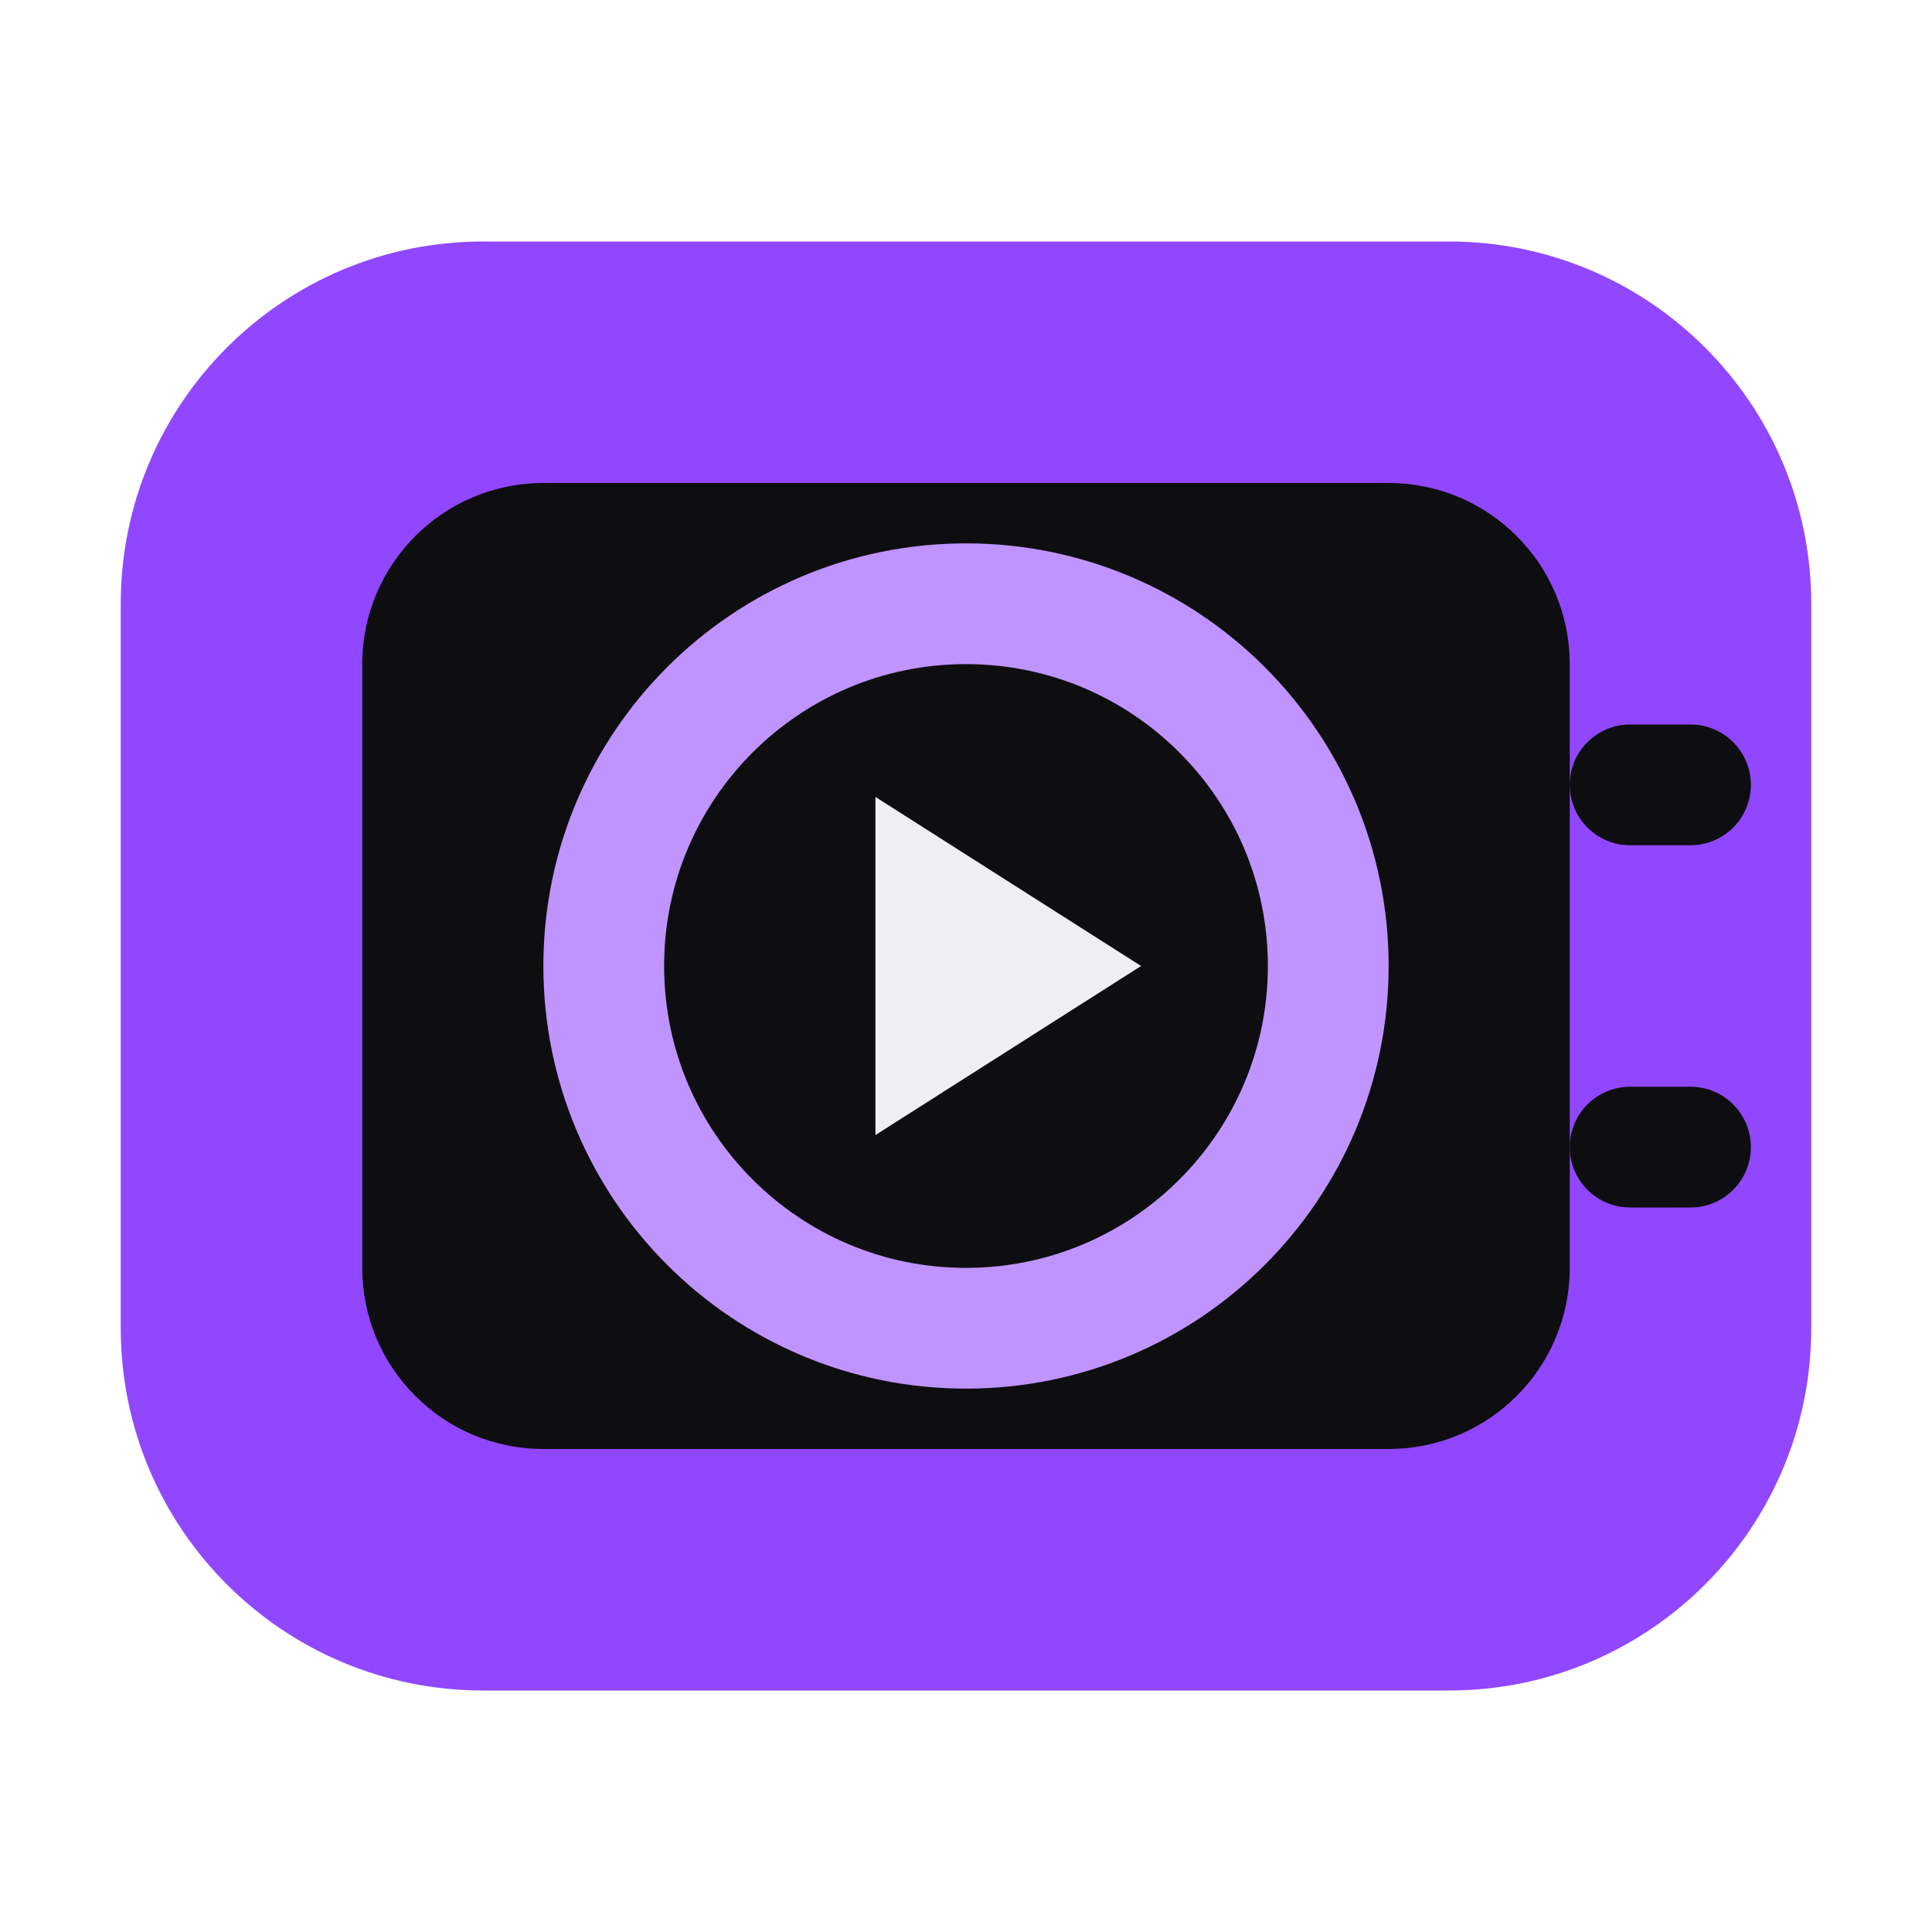
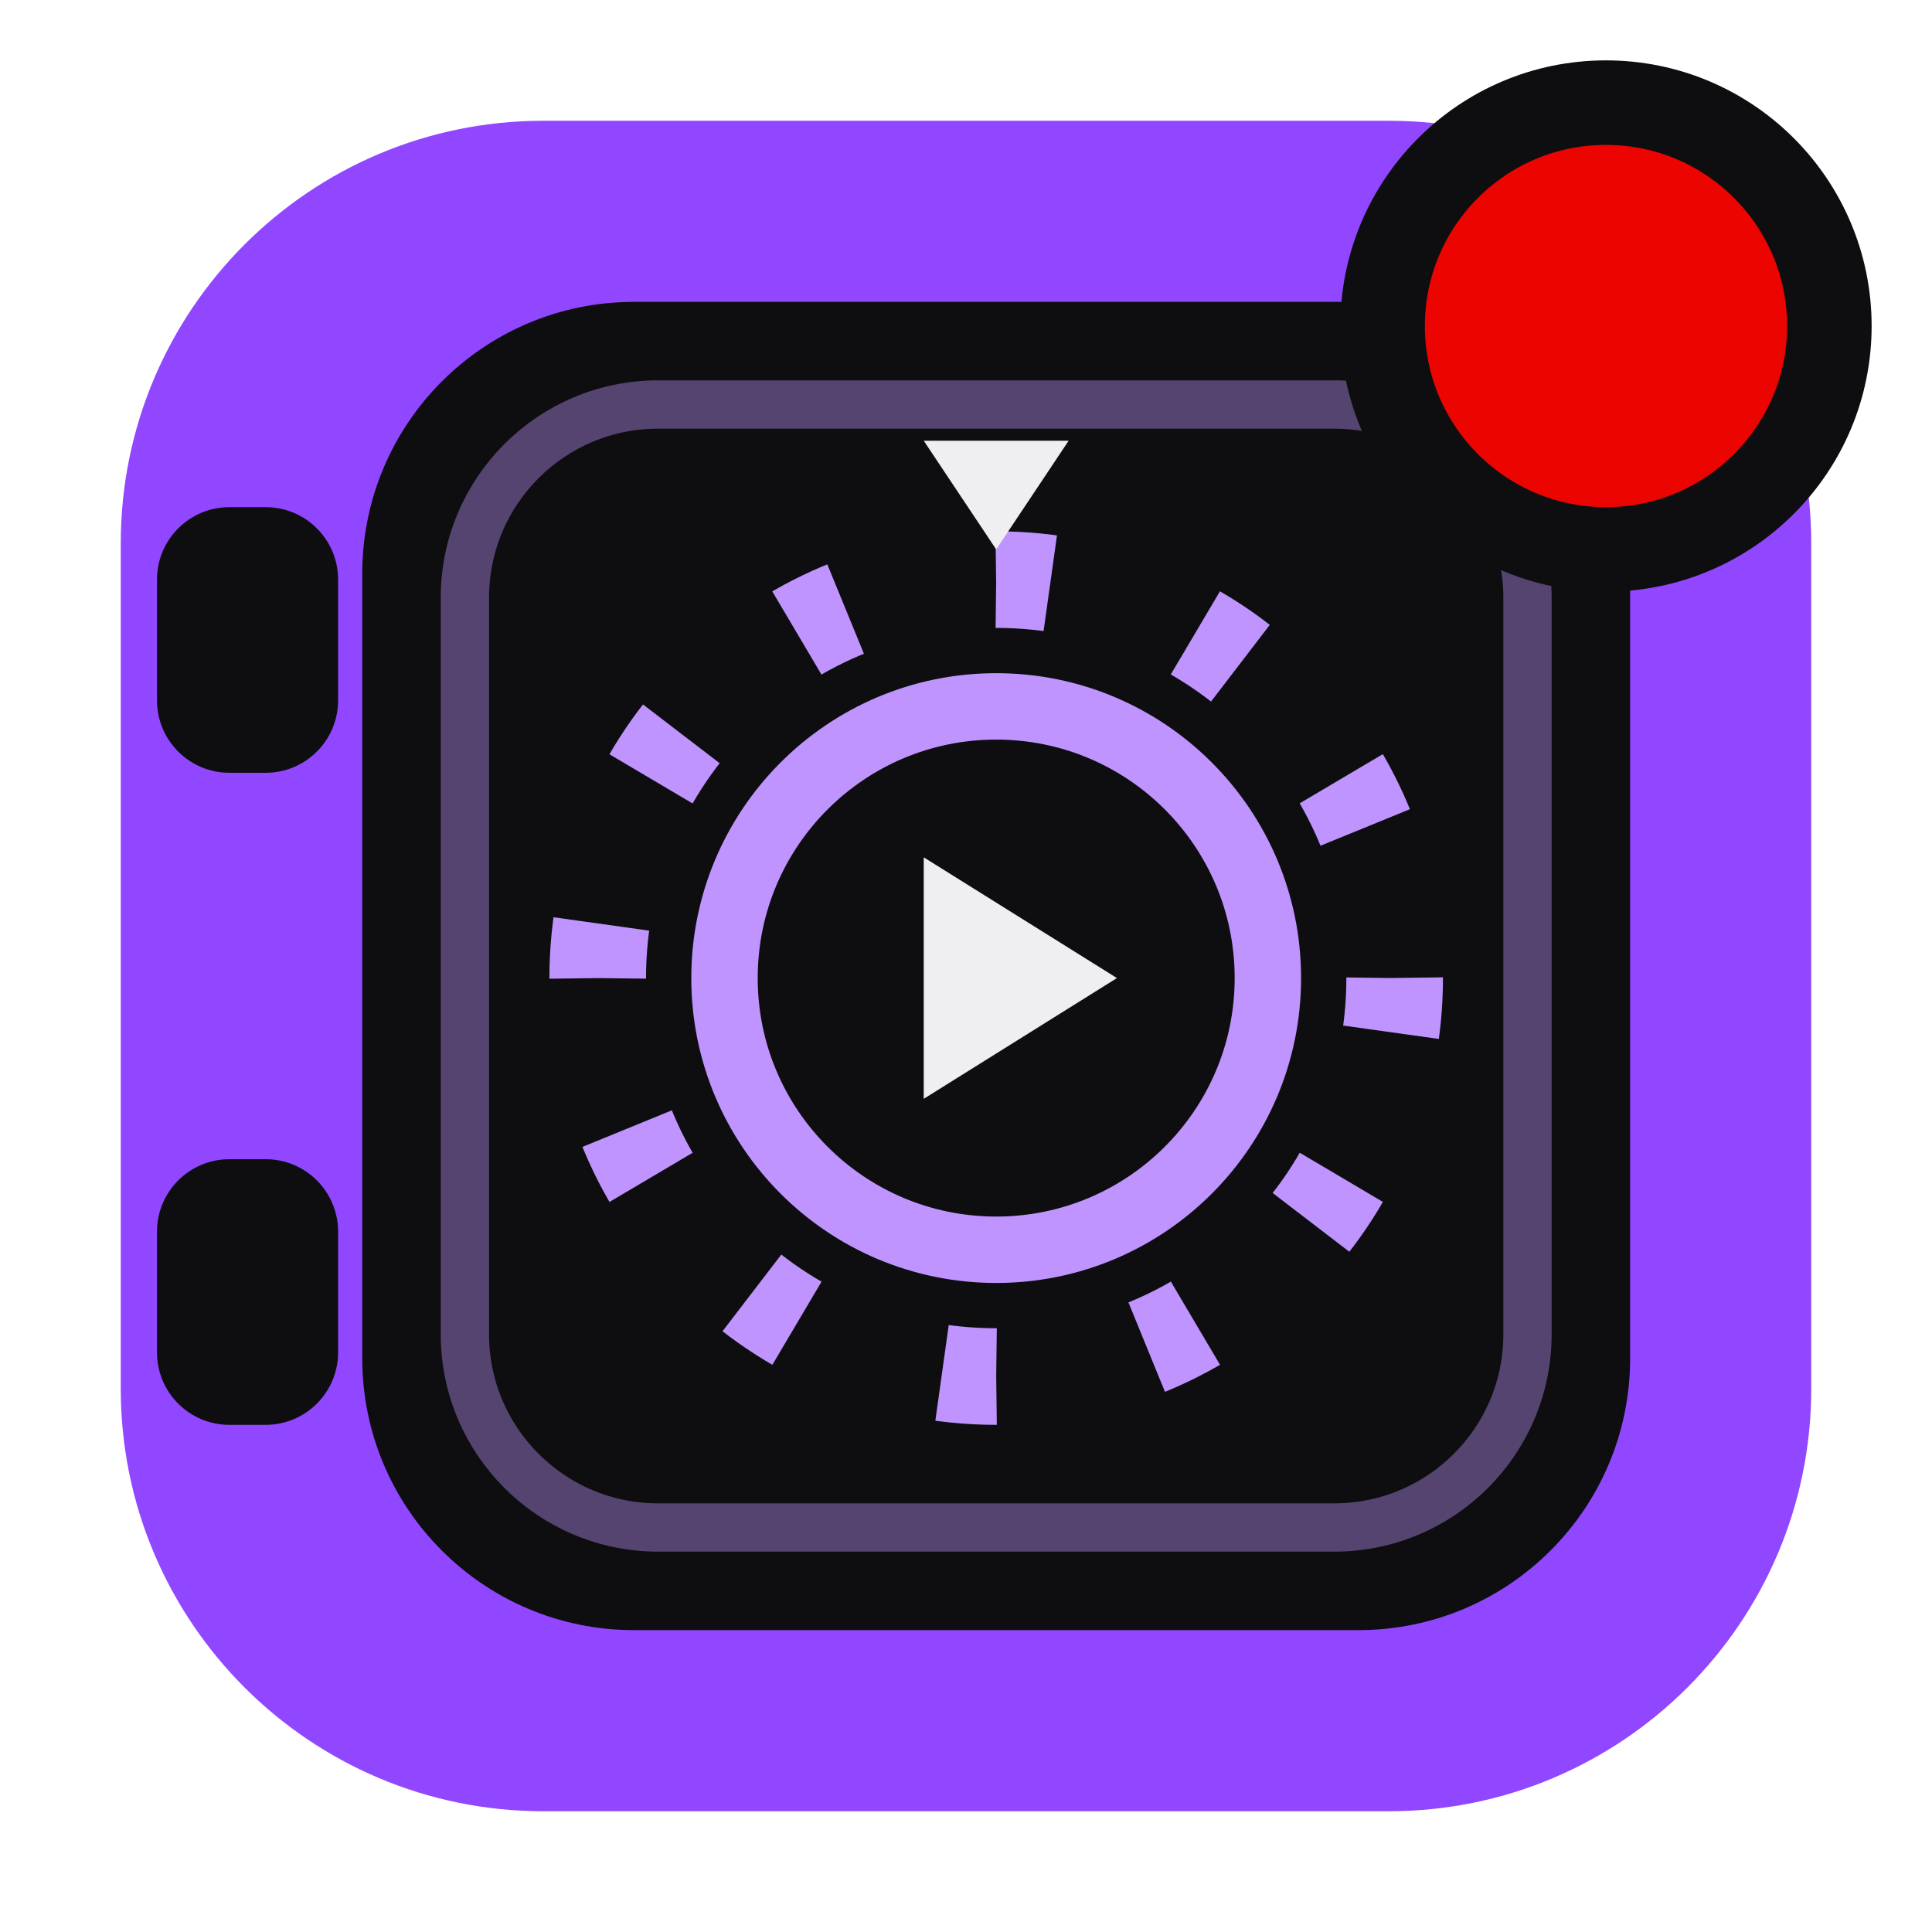
<svg xmlns="http://www.w3.org/2000/svg" viewBox="0 0 32 32">
-   <rect x="2" y="4" width="28" height="24" rx="6" fill="#9147ff" />
-   <rect x="6" y="8" width="20" height="16" rx="3" fill="#0e0e10" />
-   <circle cx="16" cy="16" r="6" fill="none" stroke="#bf94ff" stroke-width="2" />
-   <path d="M14.5 13.2v5.6l4.4-2.8z" fill="#efeff1" />
-   <rect x="26" y="12" width="3" height="2" rx="1" fill="#0e0e10" />
-   <rect x="26" y="18" width="3" height="2" rx="1" fill="#0e0e10" />
+   <rect x="2" y="2" width="28" height="28" rx="7" fill="#9147ff" />
+   <rect x="2.6" y="8.4" width="3" height="4.4" rx="1.2" fill="#0e0e10" />
+   <rect x="2.6" y="19.2" width="3" height="4.4" rx="1.2" fill="#0e0e10" />
+   <rect x="6" y="5" width="21" height="22" rx="4.5" fill="#0e0e10" />
+   <rect x="7.7" y="6.7" width="17.6" height="18.6" rx="3.2" fill="none" stroke="#55446f" stroke-width="0.8" />
+   <circle cx="16.5" cy="16.2" r="6.6" fill="none" stroke="#bf94ff" stroke-width="1.6" stroke-dasharray="0.9 2.556" />
+   <circle cx="16.5" cy="16.2" r="4.5" fill="none" stroke="#bf94ff" stroke-width="1.1" />
+   <path d="M16.5 9.1l-1.2-1.8h2.4z" fill="#efeff1" />
+   <path d="M15.3 14.2v4l3.2-2z" fill="#efeff1" />
+   <circle cx="26.6" cy="5.4" r="3.7" fill="#eb0400" stroke="#0e0e10" stroke-width="1.4" />
</svg>
